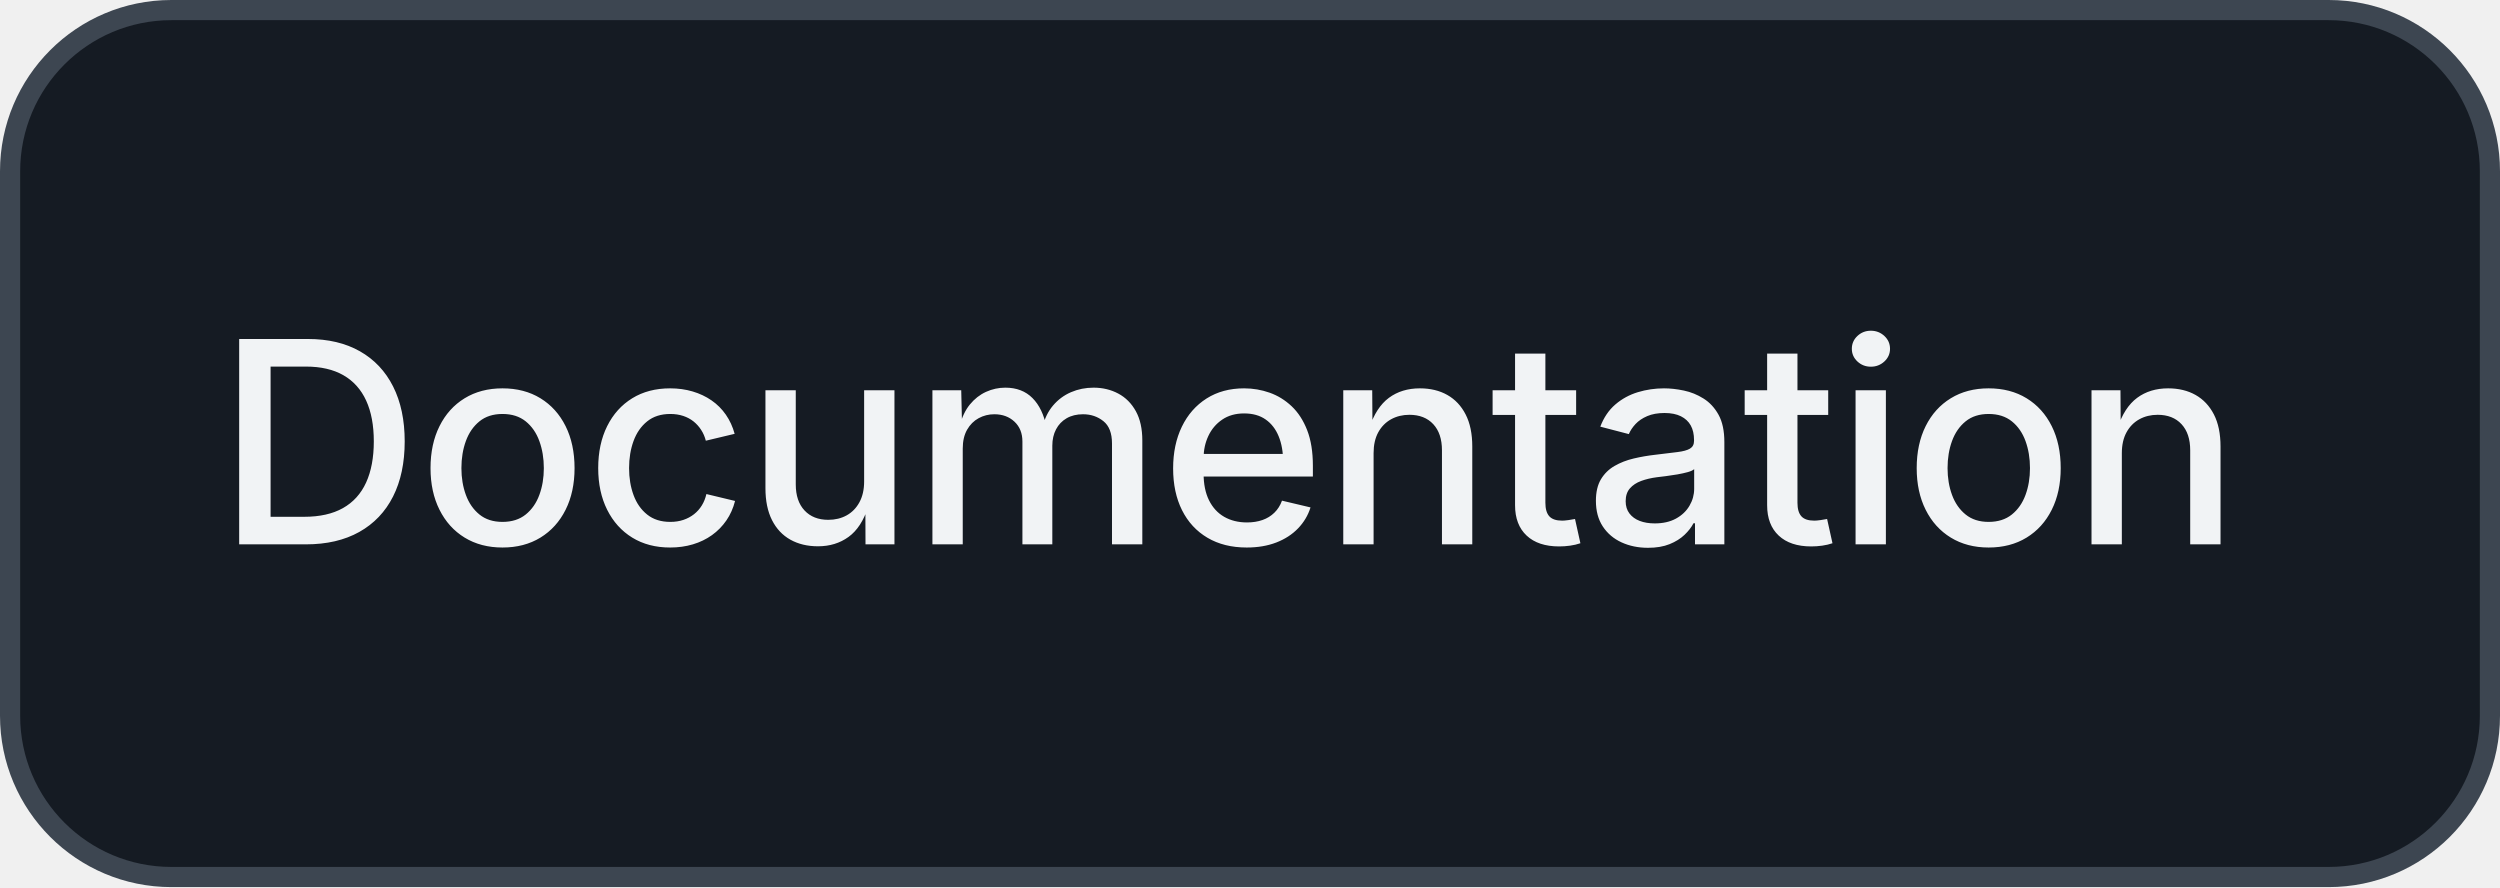
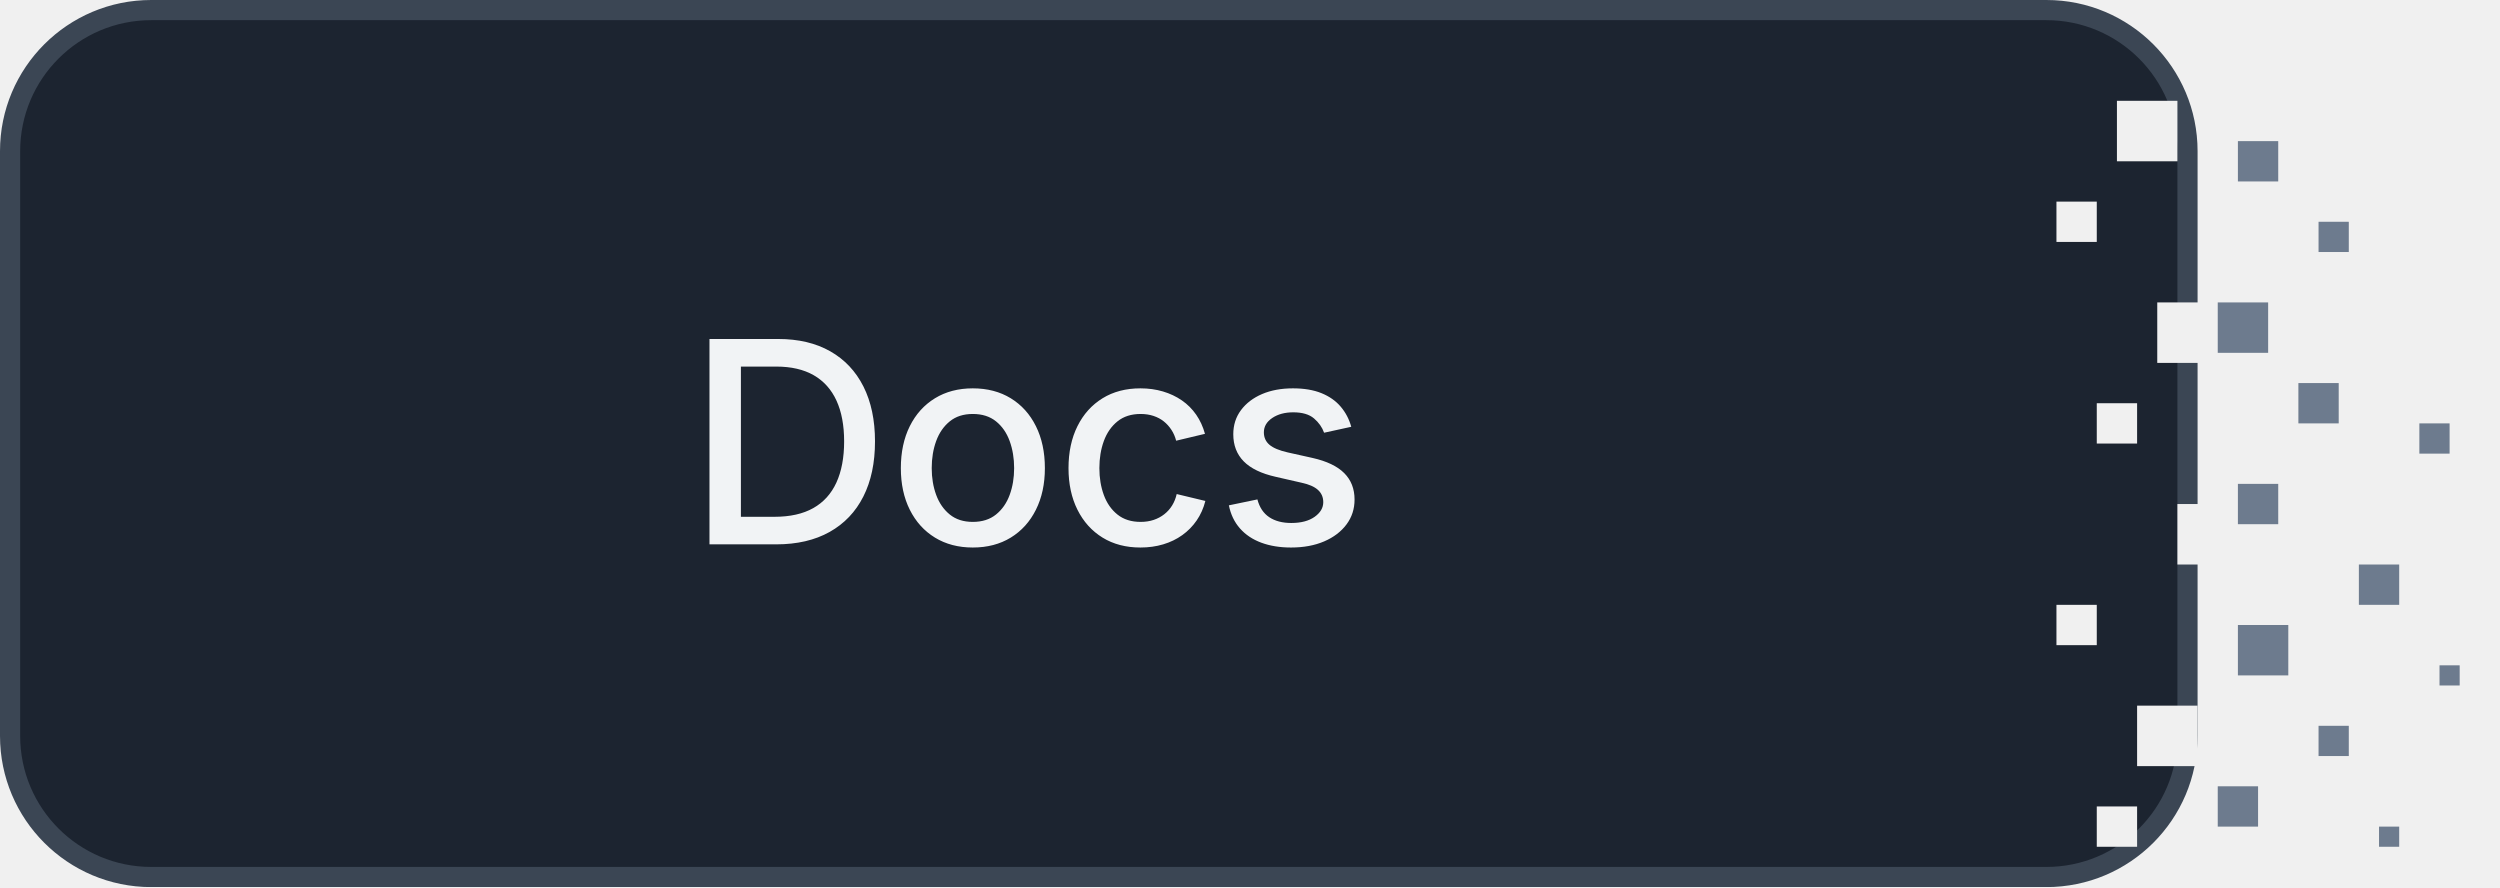
- <svg xmlns="http://www.w3.org/2000/svg" width="124" height="44" viewBox="0 0 124 44" role="img" aria-label="Documentation">
-   <rect x=".5" y=".5" width="123" height="43" rx="8" fill="#151B23" stroke="#3D4651" />
-   <path d="M15.171 27H12.656V25.633H15.089Q16.244 25.633 17.01 25.202Q17.776 24.771 18.159 23.934Q18.541 23.097 18.541 21.894Q18.541 20.697 18.162 19.87Q17.783 19.043 17.034 18.612Q16.285 18.182 15.171 18.182H12.601V16.814H15.274Q16.778 16.814 17.851 17.423Q18.924 18.031 19.498 19.169Q20.073 20.308 20.073 21.894Q20.073 23.486 19.495 24.628Q18.917 25.77 17.82 26.385Q16.723 27 15.171 27ZM13.421 16.814V27H11.863V16.814ZM24.923 27.157Q23.85 27.157 23.046 26.665Q22.243 26.173 21.799 25.284Q21.354 24.396 21.354 23.22Q21.354 22.03 21.799 21.138Q22.243 20.246 23.046 19.754Q23.85 19.262 24.923 19.262Q26.003 19.262 26.806 19.754Q27.609 20.246 28.054 21.138Q28.498 22.03 28.498 23.22Q28.498 24.396 28.054 25.284Q27.609 26.173 26.806 26.665Q26.003 27.157 24.923 27.157ZM24.923 25.886Q25.62 25.886 26.075 25.52Q26.529 25.154 26.751 24.549Q26.974 23.944 26.974 23.22Q26.974 22.488 26.751 21.876Q26.529 21.265 26.075 20.899Q25.62 20.533 24.923 20.533Q24.232 20.533 23.781 20.899Q23.33 21.265 23.108 21.873Q22.886 22.481 22.886 23.22Q22.886 23.944 23.108 24.549Q23.33 25.154 23.781 25.52Q24.232 25.886 24.923 25.886ZM33.239 27.157Q32.159 27.157 31.359 26.665Q30.559 26.173 30.115 25.284Q29.671 24.396 29.671 23.22Q29.671 22.03 30.115 21.138Q30.559 20.246 31.359 19.754Q32.159 19.262 33.239 19.262Q33.834 19.262 34.353 19.416Q34.873 19.569 35.293 19.86Q35.713 20.15 36.004 20.571Q36.295 20.991 36.438 21.518L35.009 21.859Q34.934 21.565 34.777 21.323Q34.62 21.08 34.398 20.902Q34.175 20.725 33.885 20.629Q33.594 20.533 33.246 20.533Q32.555 20.533 32.101 20.899Q31.646 21.265 31.424 21.873Q31.202 22.481 31.202 23.22Q31.202 23.951 31.424 24.556Q31.646 25.161 32.101 25.523Q32.555 25.886 33.246 25.886Q33.601 25.886 33.895 25.787Q34.189 25.688 34.422 25.506Q34.654 25.325 34.811 25.069Q34.968 24.812 35.037 24.505L36.459 24.847Q36.322 25.387 36.028 25.814Q35.734 26.241 35.314 26.542Q34.893 26.843 34.367 27Q33.84 27.157 33.239 27.157ZM40.571 27.096Q39.791 27.096 39.203 26.768Q38.615 26.439 38.291 25.797Q37.966 25.154 37.966 24.211V19.357H39.47V24.026Q39.47 24.854 39.904 25.318Q40.338 25.783 41.083 25.783Q41.596 25.783 41.996 25.561Q42.396 25.339 42.628 24.912Q42.861 24.484 42.861 23.883V19.357H44.365V27H42.929L42.922 25.127H43.066Q42.731 26.166 42.088 26.631Q41.446 27.096 40.571 27.096ZM46.248 27V19.357H47.677L47.718 21.128H47.601Q47.766 20.479 48.107 20.062Q48.449 19.645 48.907 19.436Q49.365 19.228 49.864 19.228Q50.698 19.228 51.211 19.744Q51.724 20.26 51.901 21.183H51.71Q51.86 20.554 52.229 20.116Q52.599 19.679 53.121 19.453Q53.644 19.228 54.239 19.228Q54.916 19.228 55.466 19.521Q56.017 19.815 56.338 20.396Q56.659 20.978 56.659 21.846V27H55.155V21.996Q55.155 21.23 54.728 20.889Q54.301 20.547 53.72 20.547Q53.248 20.547 52.906 20.745Q52.564 20.943 52.38 21.295Q52.195 21.647 52.195 22.105V27H50.712V21.9Q50.712 21.285 50.319 20.916Q49.926 20.547 49.317 20.547Q48.9 20.547 48.541 20.742Q48.183 20.937 47.967 21.316Q47.752 21.695 47.752 22.249V27ZM61.837 27.157Q60.71 27.157 59.889 26.672Q59.069 26.187 58.628 25.305Q58.187 24.423 58.187 23.233Q58.187 22.058 58.621 21.162Q59.055 20.267 59.848 19.764Q60.641 19.262 61.708 19.262Q62.364 19.262 62.972 19.477Q63.581 19.692 64.066 20.15Q64.551 20.608 64.835 21.336Q65.119 22.064 65.119 23.104V23.637H59.028V22.516H64.346L63.642 22.885Q63.642 22.181 63.423 21.644Q63.205 21.107 62.777 20.807Q62.35 20.506 61.708 20.506Q61.072 20.506 60.621 20.813Q60.169 21.121 59.934 21.624Q59.698 22.126 59.698 22.721V23.486Q59.698 24.272 59.968 24.816Q60.238 25.359 60.723 25.636Q61.209 25.913 61.851 25.913Q62.275 25.913 62.617 25.793Q62.959 25.674 63.208 25.431Q63.458 25.188 63.587 24.833L65.002 25.168Q64.818 25.756 64.384 26.207Q63.95 26.658 63.304 26.908Q62.658 27.157 61.837 27.157ZM68.13 22.475V27H66.626V19.357H68.062L68.075 21.23H67.918Q68.253 20.205 68.889 19.733Q69.525 19.262 70.427 19.262Q71.206 19.262 71.787 19.59Q72.368 19.918 72.696 20.557Q73.025 21.196 73.025 22.146V27H71.521V22.331Q71.521 21.504 71.09 21.039Q70.659 20.574 69.907 20.574Q69.402 20.574 68.998 20.796Q68.595 21.019 68.362 21.442Q68.13 21.866 68.13 22.475ZM78.176 19.357V20.581H74.033V19.357ZM75.147 17.539H76.651V24.936Q76.651 25.394 76.846 25.609Q77.041 25.824 77.485 25.824Q77.601 25.824 77.793 25.797Q77.984 25.77 78.121 25.742L78.388 26.945Q78.148 27.027 77.875 27.065Q77.601 27.103 77.335 27.103Q76.296 27.103 75.722 26.566Q75.147 26.029 75.147 25.059ZM81.741 27.171Q81.016 27.171 80.428 26.901Q79.84 26.631 79.498 26.111Q79.157 25.592 79.157 24.84Q79.157 24.19 79.406 23.773Q79.656 23.356 80.083 23.11Q80.51 22.864 81.033 22.741Q81.556 22.618 82.096 22.557Q82.773 22.475 83.197 22.423Q83.621 22.372 83.822 22.252Q84.024 22.133 84.024 21.866V21.825Q84.024 21.395 83.86 21.101Q83.696 20.807 83.371 20.646Q83.046 20.485 82.561 20.485Q82.062 20.485 81.703 20.639Q81.344 20.793 81.122 21.032Q80.9 21.271 80.79 21.531L79.375 21.162Q79.635 20.479 80.121 20.062Q80.606 19.645 81.235 19.453Q81.864 19.262 82.534 19.262Q82.998 19.262 83.518 19.371Q84.038 19.48 84.496 19.768Q84.954 20.055 85.241 20.574Q85.528 21.094 85.528 21.928V27H84.072V25.954H83.997Q83.846 26.248 83.552 26.528Q83.258 26.809 82.811 26.99Q82.363 27.171 81.741 27.171ZM82.076 25.961Q82.691 25.961 83.128 25.722Q83.566 25.482 83.798 25.086Q84.031 24.689 84.031 24.245V23.268Q83.949 23.35 83.72 23.415Q83.491 23.479 83.197 23.531Q82.903 23.582 82.629 23.616Q82.356 23.65 82.178 23.671Q81.754 23.726 81.402 23.855Q81.05 23.985 80.842 24.225Q80.633 24.464 80.633 24.86Q80.633 25.223 80.821 25.469Q81.009 25.715 81.331 25.838Q81.652 25.961 82.076 25.961ZM90.679 19.357V20.581H86.536V19.357ZM87.65 17.539H89.154V24.936Q89.154 25.394 89.349 25.609Q89.544 25.824 89.988 25.824Q90.105 25.824 90.296 25.797Q90.487 25.77 90.624 25.742L90.891 26.945Q90.651 27.027 90.378 27.065Q90.105 27.103 89.838 27.103Q88.799 27.103 88.225 26.566Q87.65 26.029 87.65 25.059ZM92.036 27V19.357H93.54V27ZM92.795 18.188Q92.405 18.188 92.128 17.929Q91.851 17.669 91.851 17.3Q91.851 16.924 92.128 16.664Q92.405 16.404 92.795 16.404Q93.184 16.404 93.465 16.664Q93.745 16.924 93.745 17.3Q93.745 17.669 93.465 17.929Q93.184 18.188 92.795 18.188ZM98.636 27.157Q97.563 27.157 96.76 26.665Q95.956 26.173 95.512 25.284Q95.068 24.396 95.068 23.22Q95.068 22.03 95.512 21.138Q95.956 20.246 96.76 19.754Q97.563 19.262 98.636 19.262Q99.716 19.262 100.519 19.754Q101.323 20.246 101.767 21.138Q102.211 22.03 102.211 23.22Q102.211 24.396 101.767 25.284Q101.323 26.173 100.519 26.665Q99.716 27.157 98.636 27.157ZM98.636 25.886Q99.333 25.886 99.788 25.52Q100.243 25.154 100.465 24.549Q100.687 23.944 100.687 23.22Q100.687 22.488 100.465 21.876Q100.243 21.265 99.788 20.899Q99.333 20.533 98.636 20.533Q97.946 20.533 97.495 20.899Q97.043 21.265 96.821 21.873Q96.599 22.481 96.599 23.22Q96.599 23.944 96.821 24.549Q97.043 25.154 97.495 25.52Q97.946 25.886 98.636 25.886ZM105.243 22.475V27H103.739V19.357H105.175L105.188 21.23H105.031Q105.366 20.205 106.002 19.733Q106.638 19.262 107.54 19.262Q108.319 19.262 108.9 19.59Q109.481 19.918 109.81 20.557Q110.138 21.196 110.138 22.146V27H108.634V22.331Q108.634 21.504 108.203 21.039Q107.772 20.574 107.021 20.574Q106.515 20.574 106.111 20.796Q105.708 21.019 105.476 21.442Q105.243 21.866 105.243 22.475Z" fill="#F1F3F5" />
+ <svg xmlns="http://www.w3.org/2000/svg" width="124" height="44" viewBox="0 0 124 44" role="img" aria-label="Docs">
+   <defs>
+     <mask id="edge" maskUnits="userSpaceOnUse" x="0" y="0" width="124" height="44">
+       <rect width="124" height="44" fill="#fff" />
+       <rect x="105" y="5" width="3" height="3" fill="#000" />
+       <rect x="102" y="10" width="2" height="2" fill="#000" />
+       <rect x="107" y="15" width="3" height="3" fill="#000" />
+       <rect x="104" y="20" width="2" height="2" fill="#000" />
+       <rect x="108" y="25" width="3" height="3" fill="#000" />
+       <rect x="102" y="30" width="2" height="2" fill="#000" />
+       <rect x="106" y="35" width="3" height="3" fill="#000" />
+       <rect x="104" y="40" width="2" height="2" fill="#000" />
+     </mask>
+   </defs>
+   <rect x=".5" y=".5" width="108" height="43" rx="7" fill="#1C2430" stroke="#3B4654" mask="url(#edge)" />
+   <rect x="111" y="7" width="2" height="2" fill="#6D7B8E" />
+   <rect x="115" y="11" width="1.5" height="1.5" fill="#6D7B8E" />
+   <rect x="110" y="15" width="2.5" height="2.5" fill="#6D7B8E" />
+   <rect x="114" y="19" width="2" height="2" fill="#6D7B8E" />
+   <rect x="120" y="21" width="1.5" height="1.5" fill="#6D7B8E" />
+   <rect x="111" y="24" width="2" height="2" fill="#6D7B8E" />
+   <rect x="117" y="28" width="2" height="2" fill="#6D7B8E" />
+   <rect x="111" y="31" width="2.5" height="2.5" fill="#6D7B8E" />
+   <rect x="121" y="33" width="1" height="1" fill="#6D7B8E" />
+   <rect x="115" y="36" width="1.5" height="1.5" fill="#6D7B8E" />
+   <rect x="110" y="39" width="2" height="2" fill="#6D7B8E" />
+   <rect x="118" y="41" width="1" height="1" fill="#6D7B8E" />
+   <path d="M38.499 27H35.983V25.633H38.417Q39.572 25.633 40.338 25.202Q41.103 24.771 41.486 23.934Q41.869 23.097 41.869 21.894Q41.869 20.697 41.489 19.87Q41.11 19.043 40.362 18.612Q39.613 18.182 38.499 18.182H35.928V16.814H38.601Q40.105 16.814 41.178 17.423Q42.252 18.031 42.826 19.169Q43.4 20.308 43.4 21.894Q43.4 23.486 42.822 24.628Q42.245 25.77 41.148 26.385Q40.051 27 38.499 27ZM36.749 16.814V27H35.19V16.814ZM48.25 27.157Q47.177 27.157 46.374 26.665Q45.571 26.173 45.126 25.284Q44.682 24.396 44.682 23.22Q44.682 22.03 45.126 21.138Q45.571 20.246 46.374 19.754Q47.177 19.262 48.25 19.262Q49.33 19.262 50.134 19.754Q50.937 20.246 51.381 21.138Q51.826 22.03 51.826 23.22Q51.826 24.396 51.381 25.284Q50.937 26.173 50.134 26.665Q49.33 27.157 48.25 27.157ZM48.25 25.886Q48.948 25.886 49.402 25.52Q49.857 25.154 50.079 24.549Q50.301 23.944 50.301 23.22Q50.301 22.488 50.079 21.876Q49.857 21.265 49.402 20.899Q48.948 20.533 48.25 20.533Q47.56 20.533 47.109 20.899Q46.658 21.265 46.435 21.873Q46.213 22.481 46.213 23.22Q46.213 23.944 46.435 24.549Q46.658 25.154 47.109 25.52Q47.56 25.886 48.25 25.886ZM56.566 27.157Q55.486 27.157 54.687 26.665Q53.887 26.173 53.442 25.284Q52.998 24.396 52.998 23.22Q52.998 22.03 53.442 21.138Q53.887 20.246 54.687 19.754Q55.486 19.262 56.566 19.262Q57.161 19.262 57.681 19.416Q58.2 19.569 58.621 19.86Q59.041 20.15 59.332 20.571Q59.622 20.991 59.766 21.518L58.337 21.859Q58.262 21.565 58.104 21.323Q57.947 21.08 57.725 20.902Q57.503 20.725 57.212 20.629Q56.922 20.533 56.573 20.533Q55.883 20.533 55.428 20.899Q54.974 21.265 54.751 21.873Q54.529 22.481 54.529 23.22Q54.529 23.951 54.751 24.556Q54.974 25.161 55.428 25.523Q55.883 25.886 56.573 25.886Q56.929 25.886 57.223 25.787Q57.517 25.688 57.749 25.506Q57.981 25.325 58.139 25.069Q58.296 24.812 58.364 24.505L59.786 24.847Q59.649 25.387 59.355 25.814Q59.062 26.241 58.641 26.542Q58.221 26.843 57.694 27Q57.168 27.157 56.566 27.157ZM64.035 27.157Q63.208 27.157 62.562 26.918Q61.916 26.679 61.502 26.21Q61.089 25.742 60.952 25.065L62.367 24.771Q62.524 25.366 62.955 25.653Q63.385 25.94 64.048 25.94Q64.773 25.94 65.204 25.636Q65.634 25.332 65.634 24.908Q65.634 24.539 65.371 24.3Q65.108 24.061 64.561 23.944L63.276 23.65Q62.21 23.411 61.69 22.885Q61.171 22.358 61.171 21.538Q61.171 20.854 61.553 20.342Q61.936 19.829 62.599 19.545Q63.262 19.262 64.131 19.262Q64.958 19.262 65.546 19.501Q66.133 19.74 66.499 20.171Q66.865 20.602 67.022 21.169L65.675 21.463Q65.532 21.06 65.176 20.755Q64.821 20.451 64.144 20.451Q63.522 20.451 63.105 20.731Q62.688 21.012 62.688 21.442Q62.688 21.825 62.965 22.061Q63.242 22.297 63.871 22.44L65.101 22.714Q66.161 22.953 66.673 23.466Q67.186 23.979 67.186 24.778Q67.186 25.476 66.786 26.012Q66.386 26.549 65.679 26.853Q64.971 27.157 64.035 27.157Z" fill="#F1F3F5" />
</svg>
